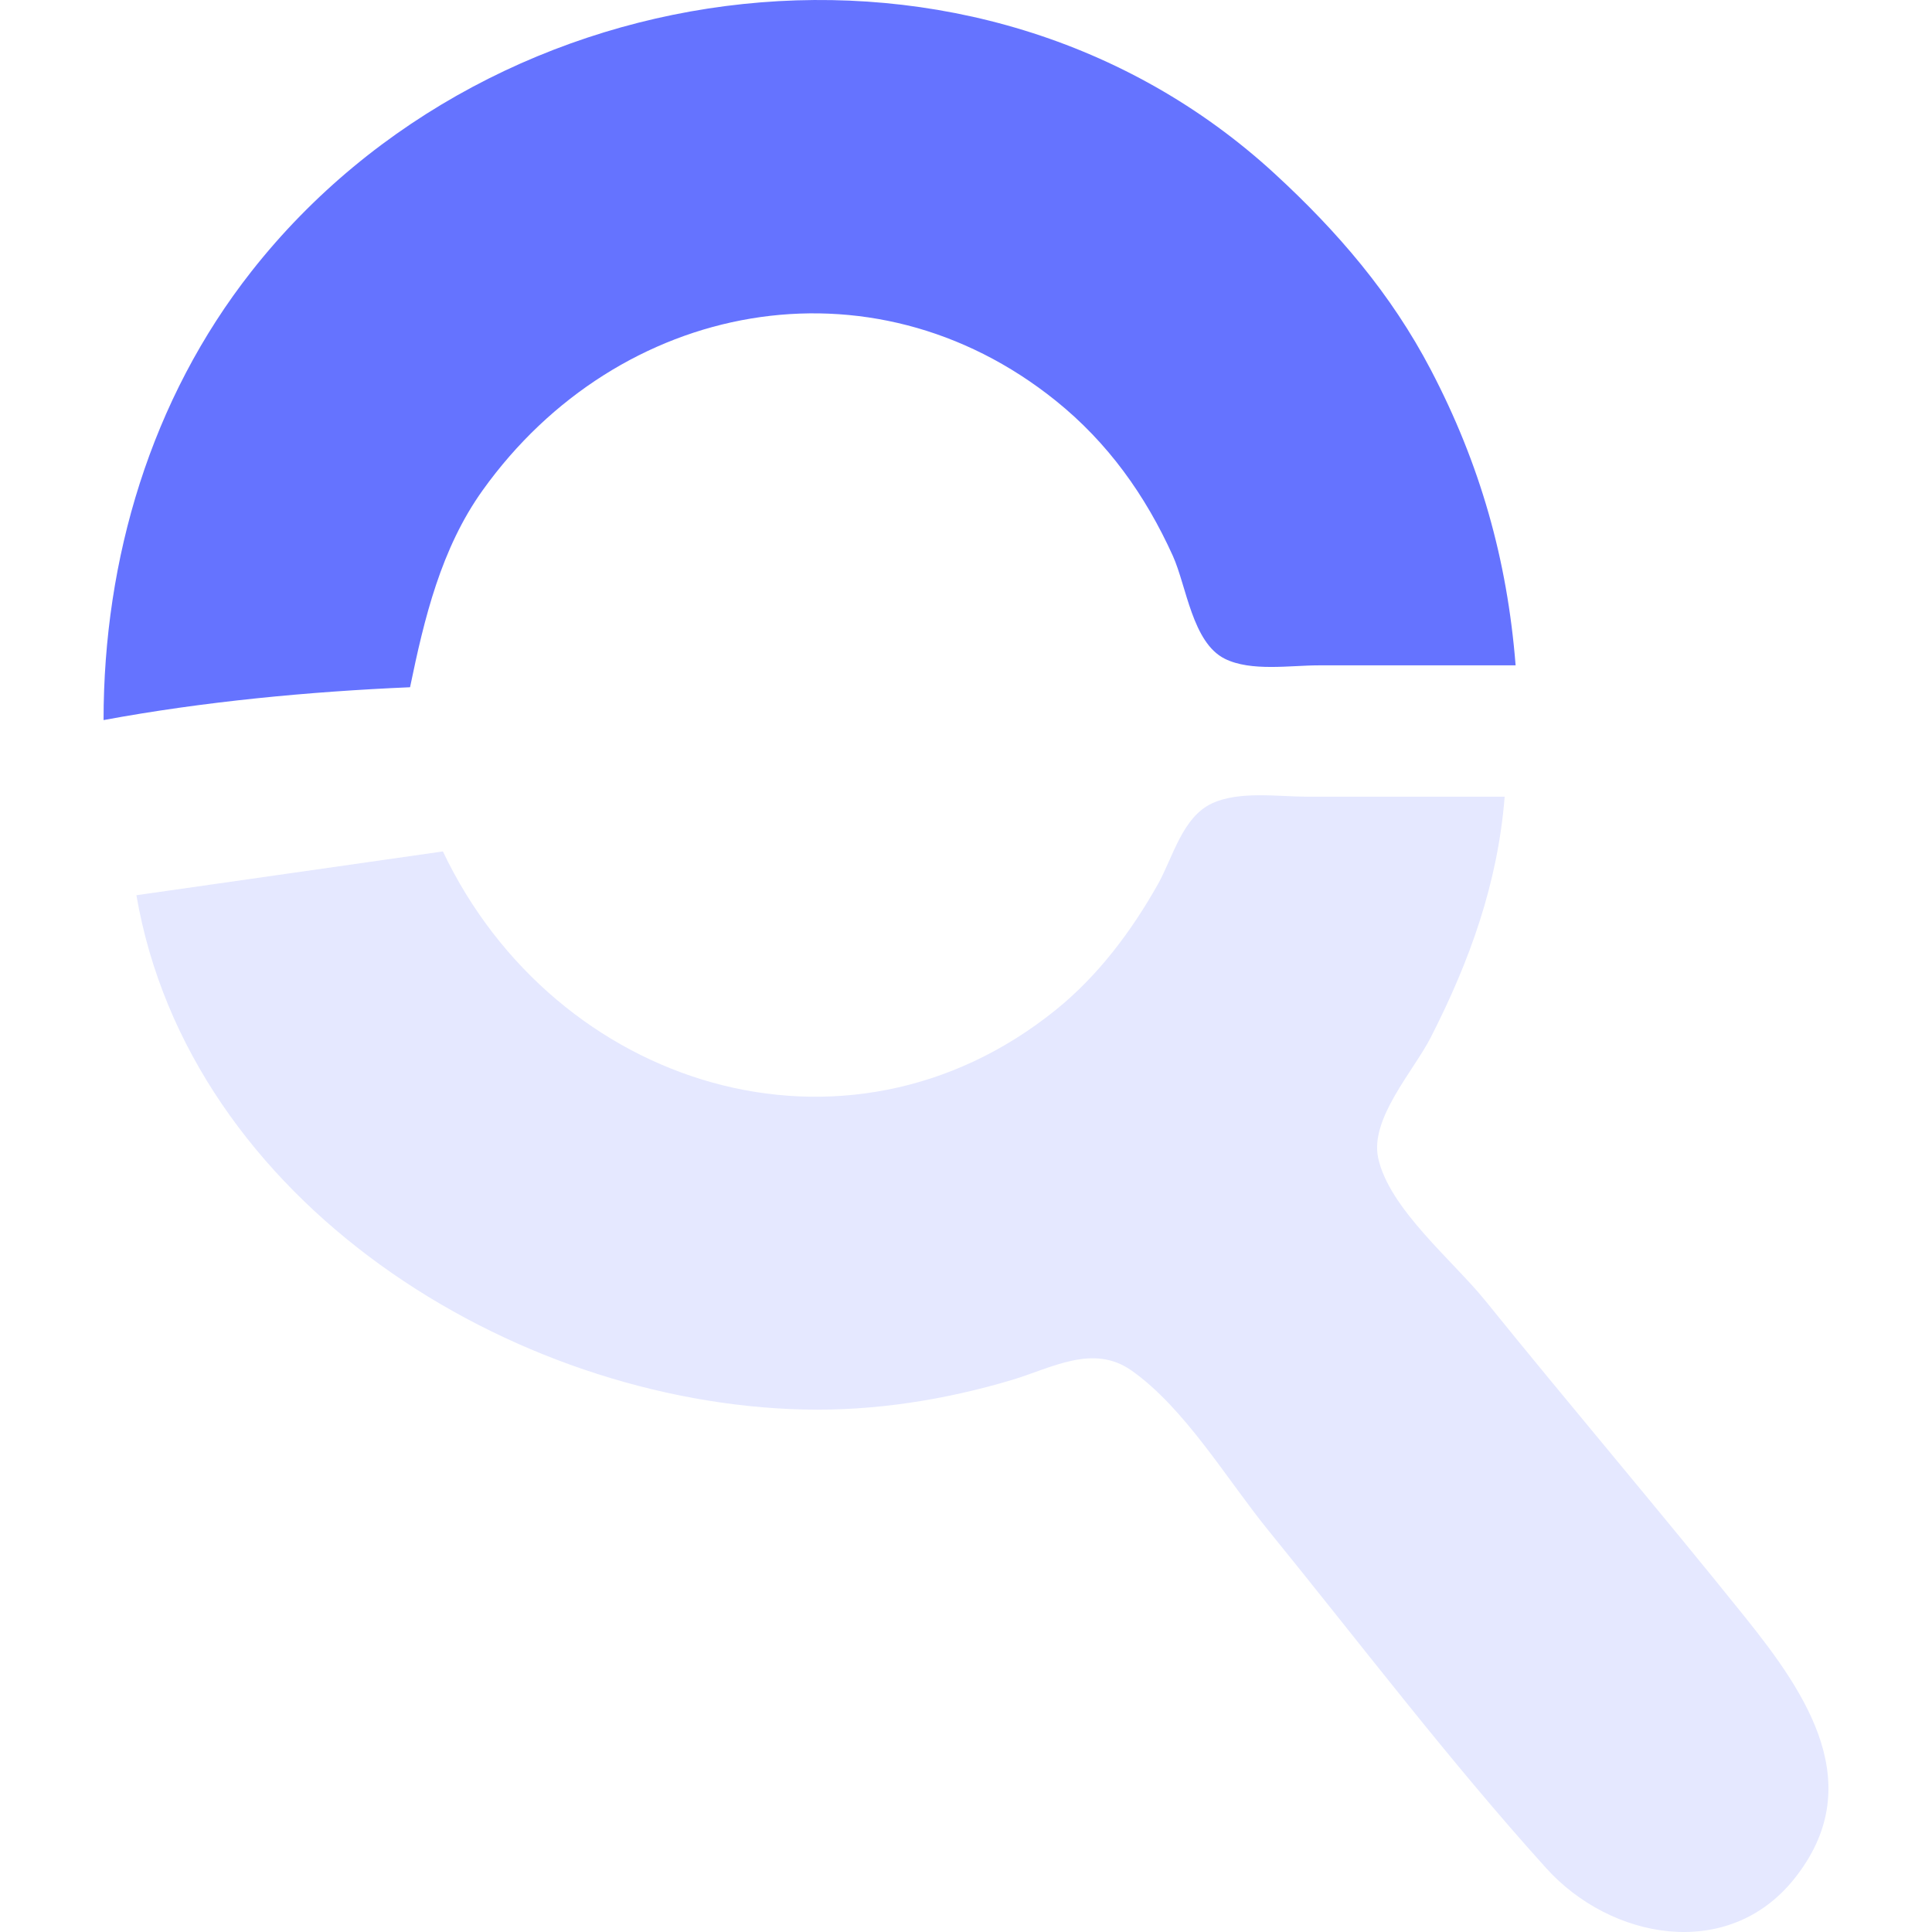
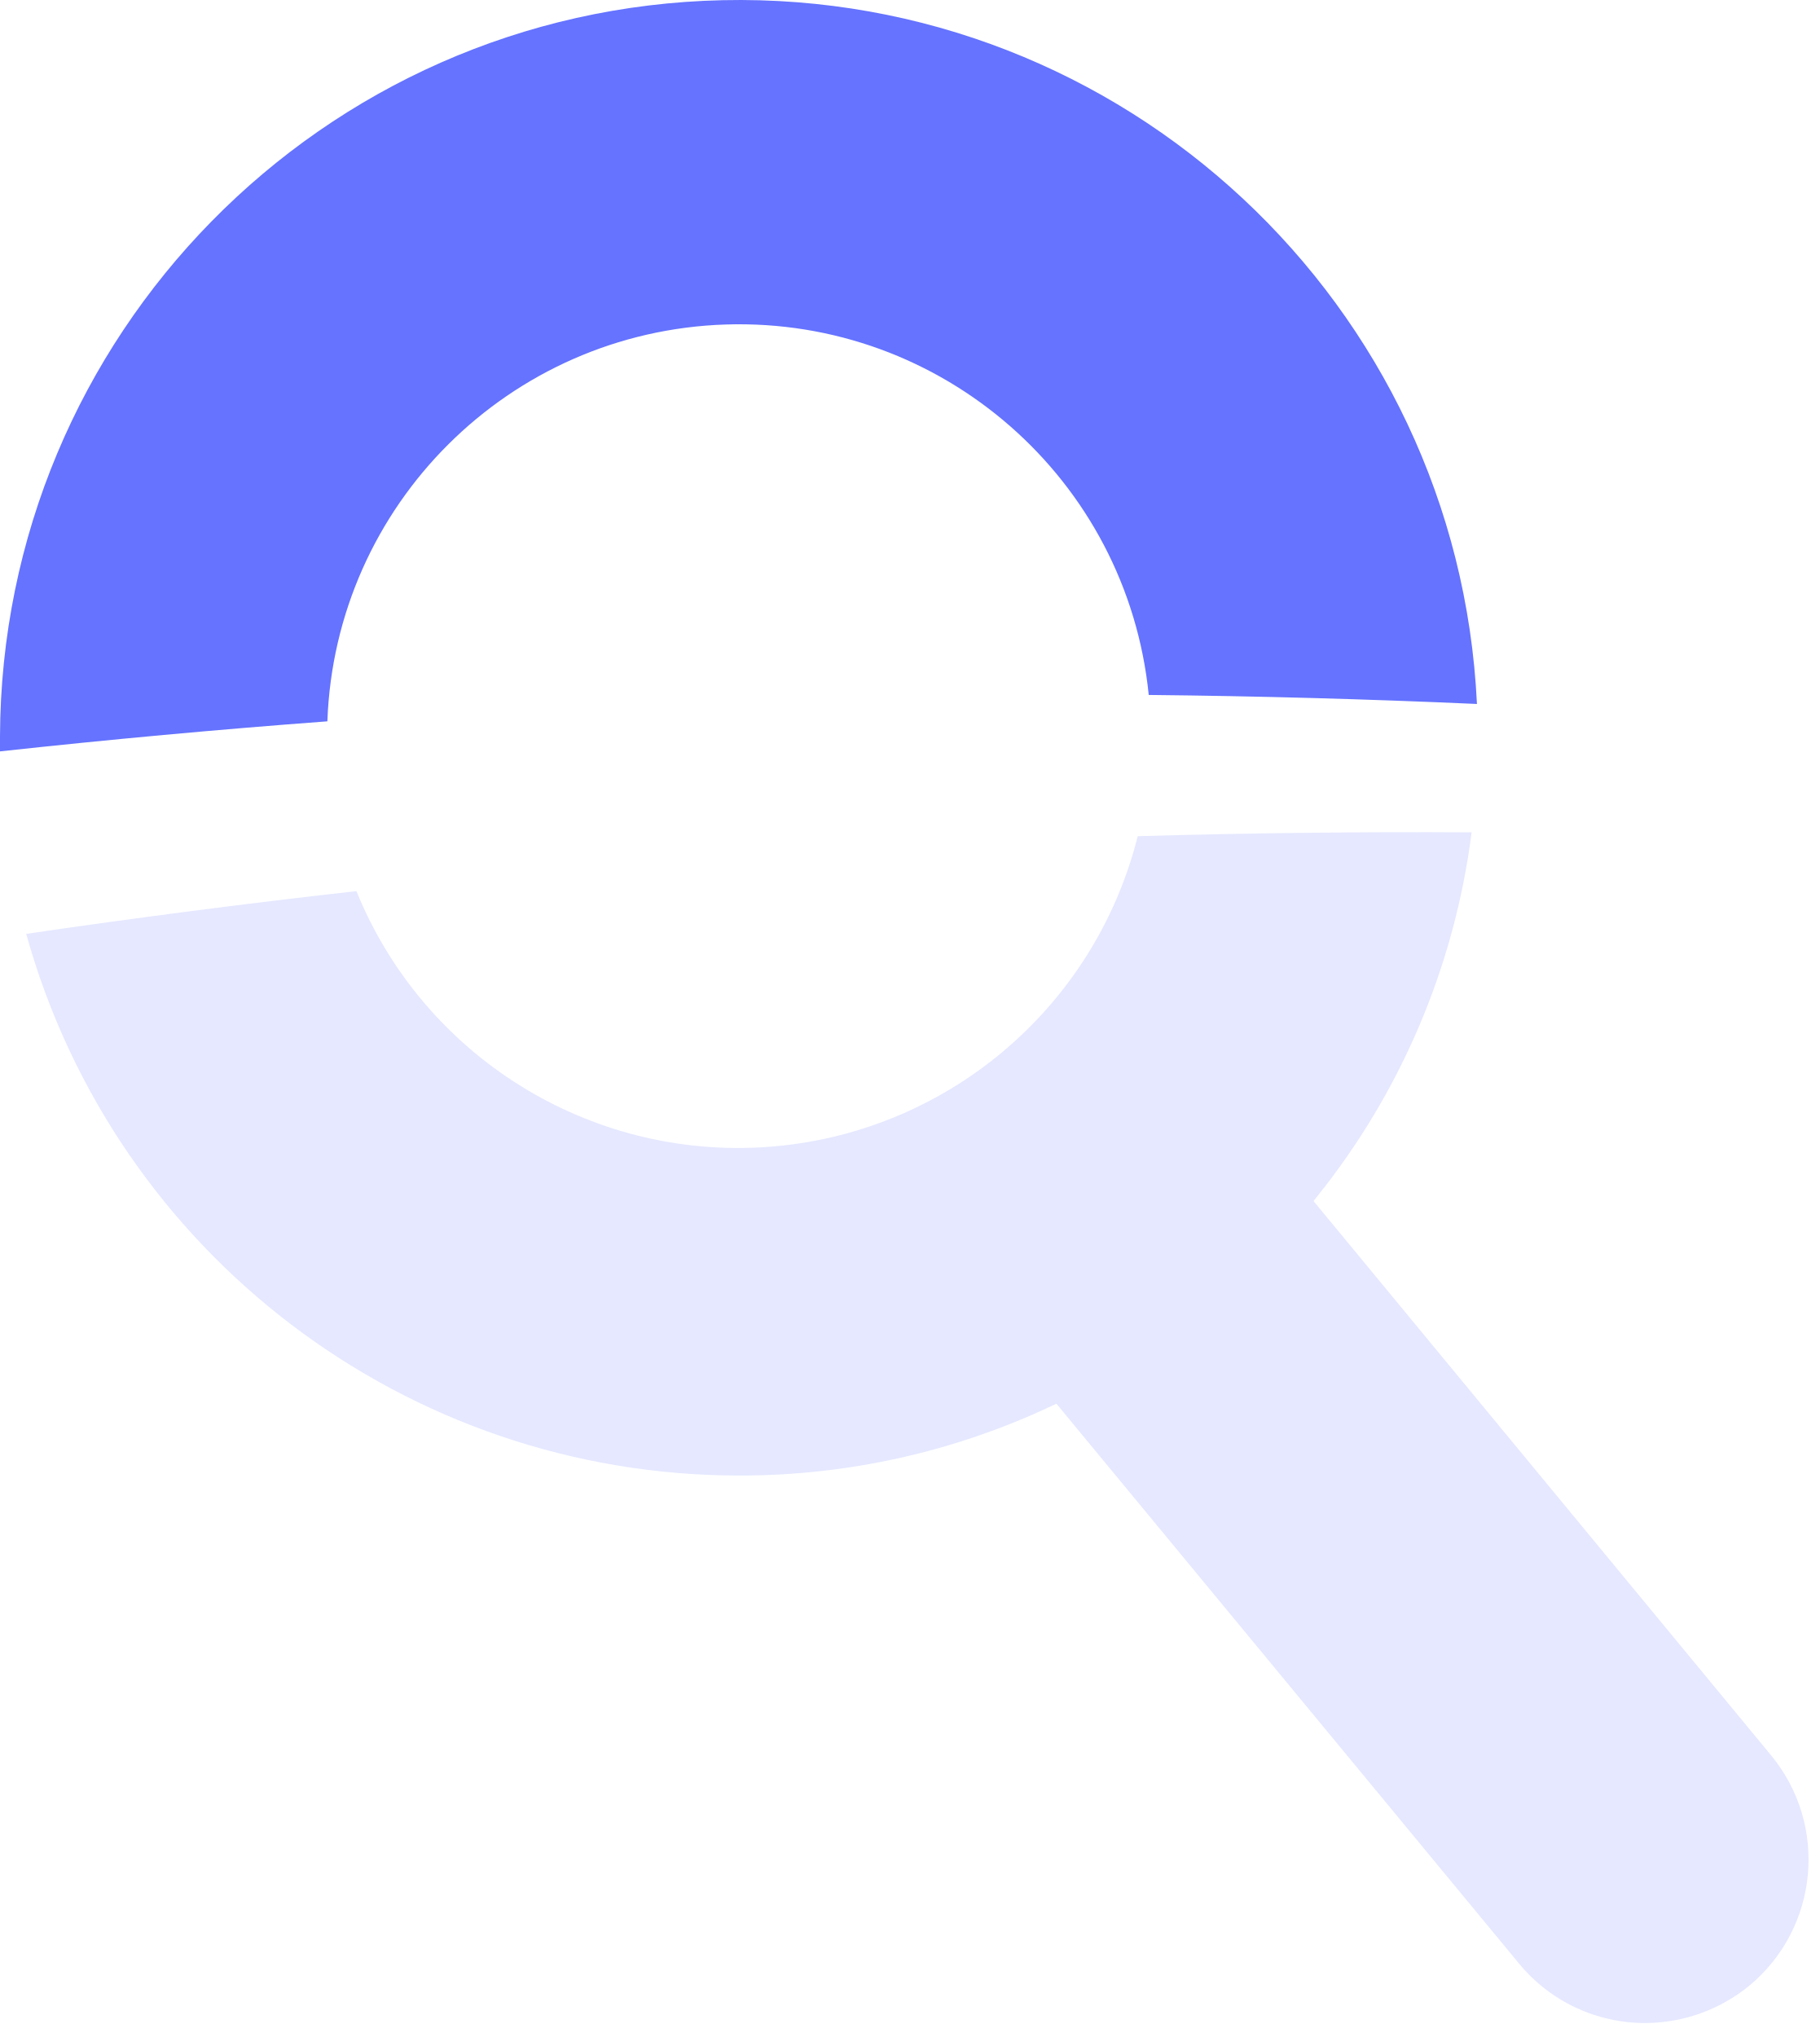
- <svg xmlns="http://www.w3.org/2000/svg" width="128" height="128" version="1.1" viewBox="0 0 33.867 33.867">
-   <g transform="matrix(.19188 0 0 .19188 1.8154 -.041429)">
-     <path d="m0 66c9.1-1.689 18.762-2.603 28-3 1.3-6.296 2.83-12.681 6.637-18 12.41-17.336 35.46-21.755 52.348-8.18 4.758 3.824 8.195 8.636 10.702 14.18 1.25 2.766 1.778 7.917 4.743 9.397 2.391 1.193 5.985 0.603 8.57 0.603h18c-0.765-9.68-3.251-18.41-7.746-27-3.625-6.928-8.506-12.621-14.254-17.907-27.108-24.928-71.206-19.409-93.482 8.907-9.2 11.694-13.516 26.28-13.518 41z" fill="#6573ff" />
-     <path d="m31 78-28 4c4.827 28.032 34.279 46.374 61 46.985 6.392 0.147 12.879-0.875 19-2.706 3.615-1.082 7.401-3.328 10.91-0.857 4.873 3.431 8.736 9.974 12.479 14.578 8.384 10.313 16.507 21.03 25.415 30.895 5.86 6.49 16.56 8.54 22.624 0.997 6.851-8.522 1.213-16.864-4.429-23.892-7.829-9.752-15.941-19.274-23.802-29-2.905-3.594-8.756-8.367-9.754-13-0.773-3.585 3.251-7.965 4.8-11 3.582-7.016 6.129-14.106 6.757-22h-18c-2.679 0-6.219-0.551-8.722 0.603-2.735 1.262-3.591 4.968-4.958 7.397-2.422 4.304-5.475 8.37-9.335 11.482-19.184 15.47-45.75 7.058-55.985-14.482z" fill="#e5e8ff" />
+ <svg xmlns="http://www.w3.org/2000/svg" viewBox="0 0 109 122">
+   <g fill="none" fill-rule="nonzero">
+     <path fill="#6573FF" d="M19.61 43.202c.468-12.964 10.896-23.35 23.862-23.767 12.966-.417 24.04 9.28 25.338 22.187 6.56.067 13.113.247 19.66.54C87.332 18.182 67.285-.518 43.284.011 19.284.54.08 20.106 0 44.112v.89a577.397 577.397 0 0 1 19.61-1.8Z" />
+     <path fill="#E5E8FF" d="m78.68 71.932.2-.25a43.63 43.63 0 0 0 9.27-21.83c-6.667-.04-13.333.037-20 .23a24.68 24.68 0 0 1-46.8 3.29c-6.6.74-13.193 1.594-19.78 2.56 5.337 19.169 22.792 32.433 42.69 32.44A43.8 43.8 0 0 0 63 84.202l.28-.13.2.24 27.52 33.3a9.76 9.76 0 0 0 7.55 3.55 9.88 9.88 0 0 0 6.24-2.24c4.159-3.453 4.74-9.62 1.3-13.79l-27.41-33.2Z" />
  </g>
</svg>
